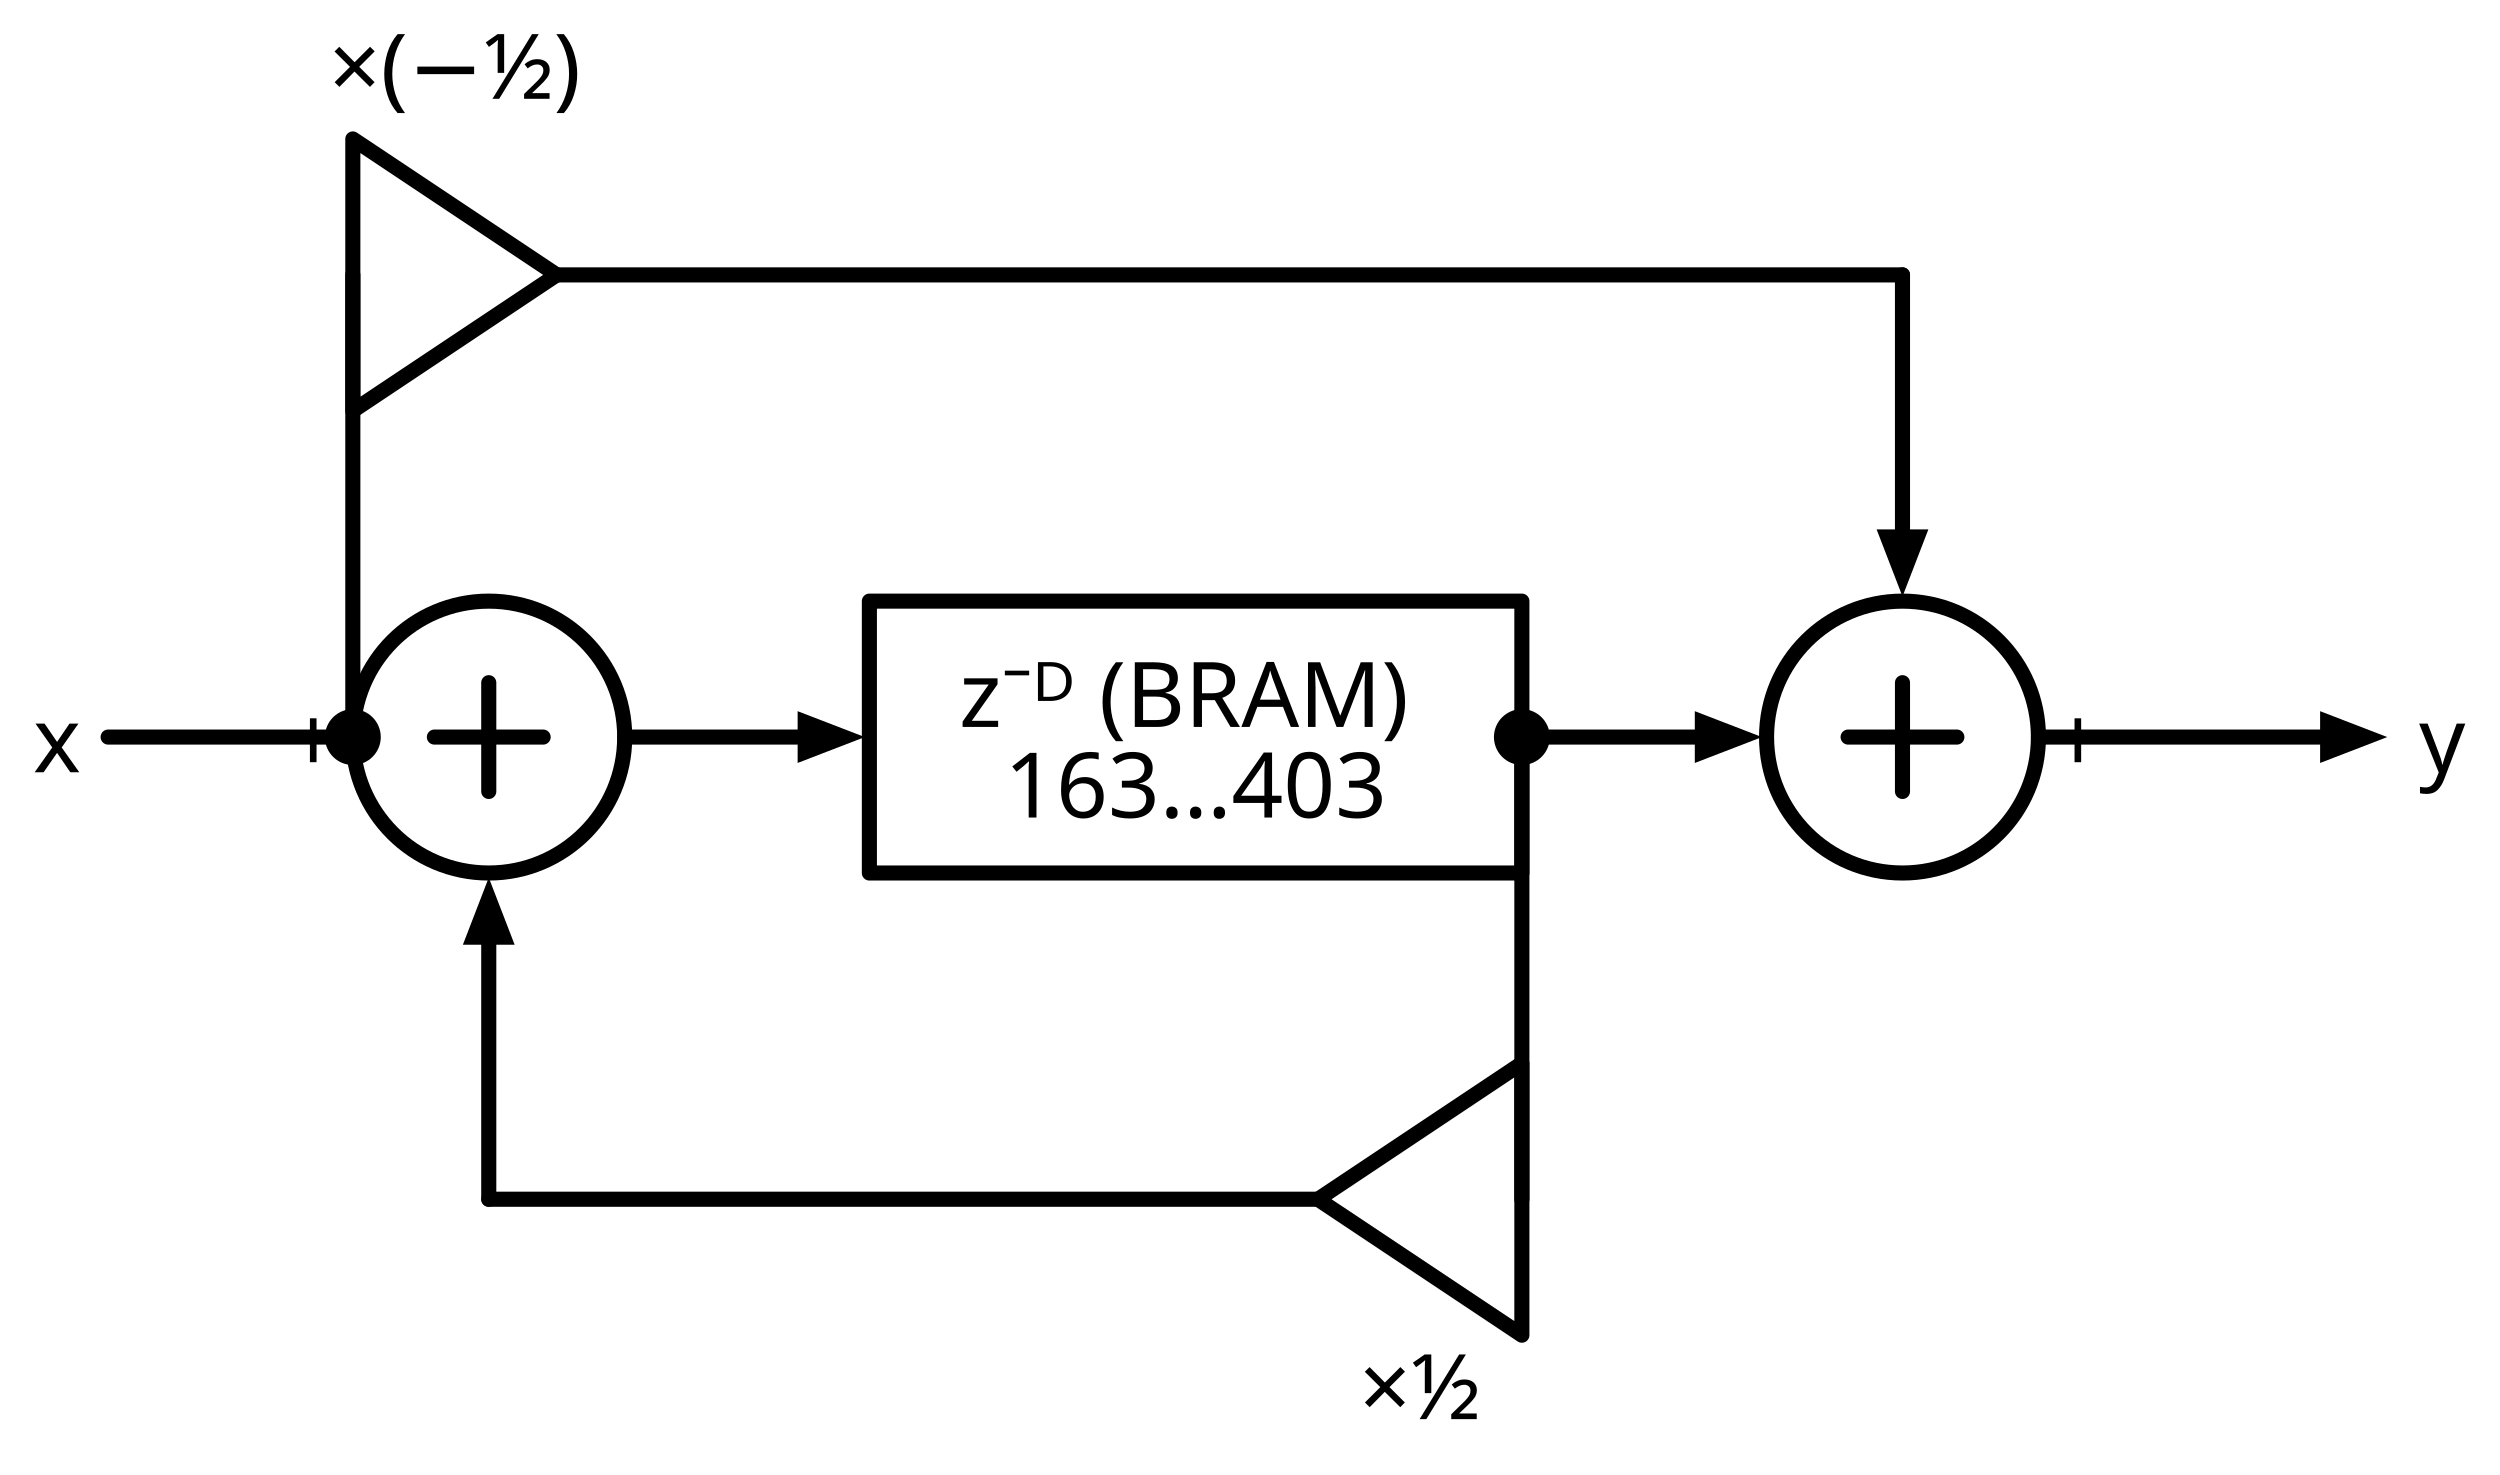
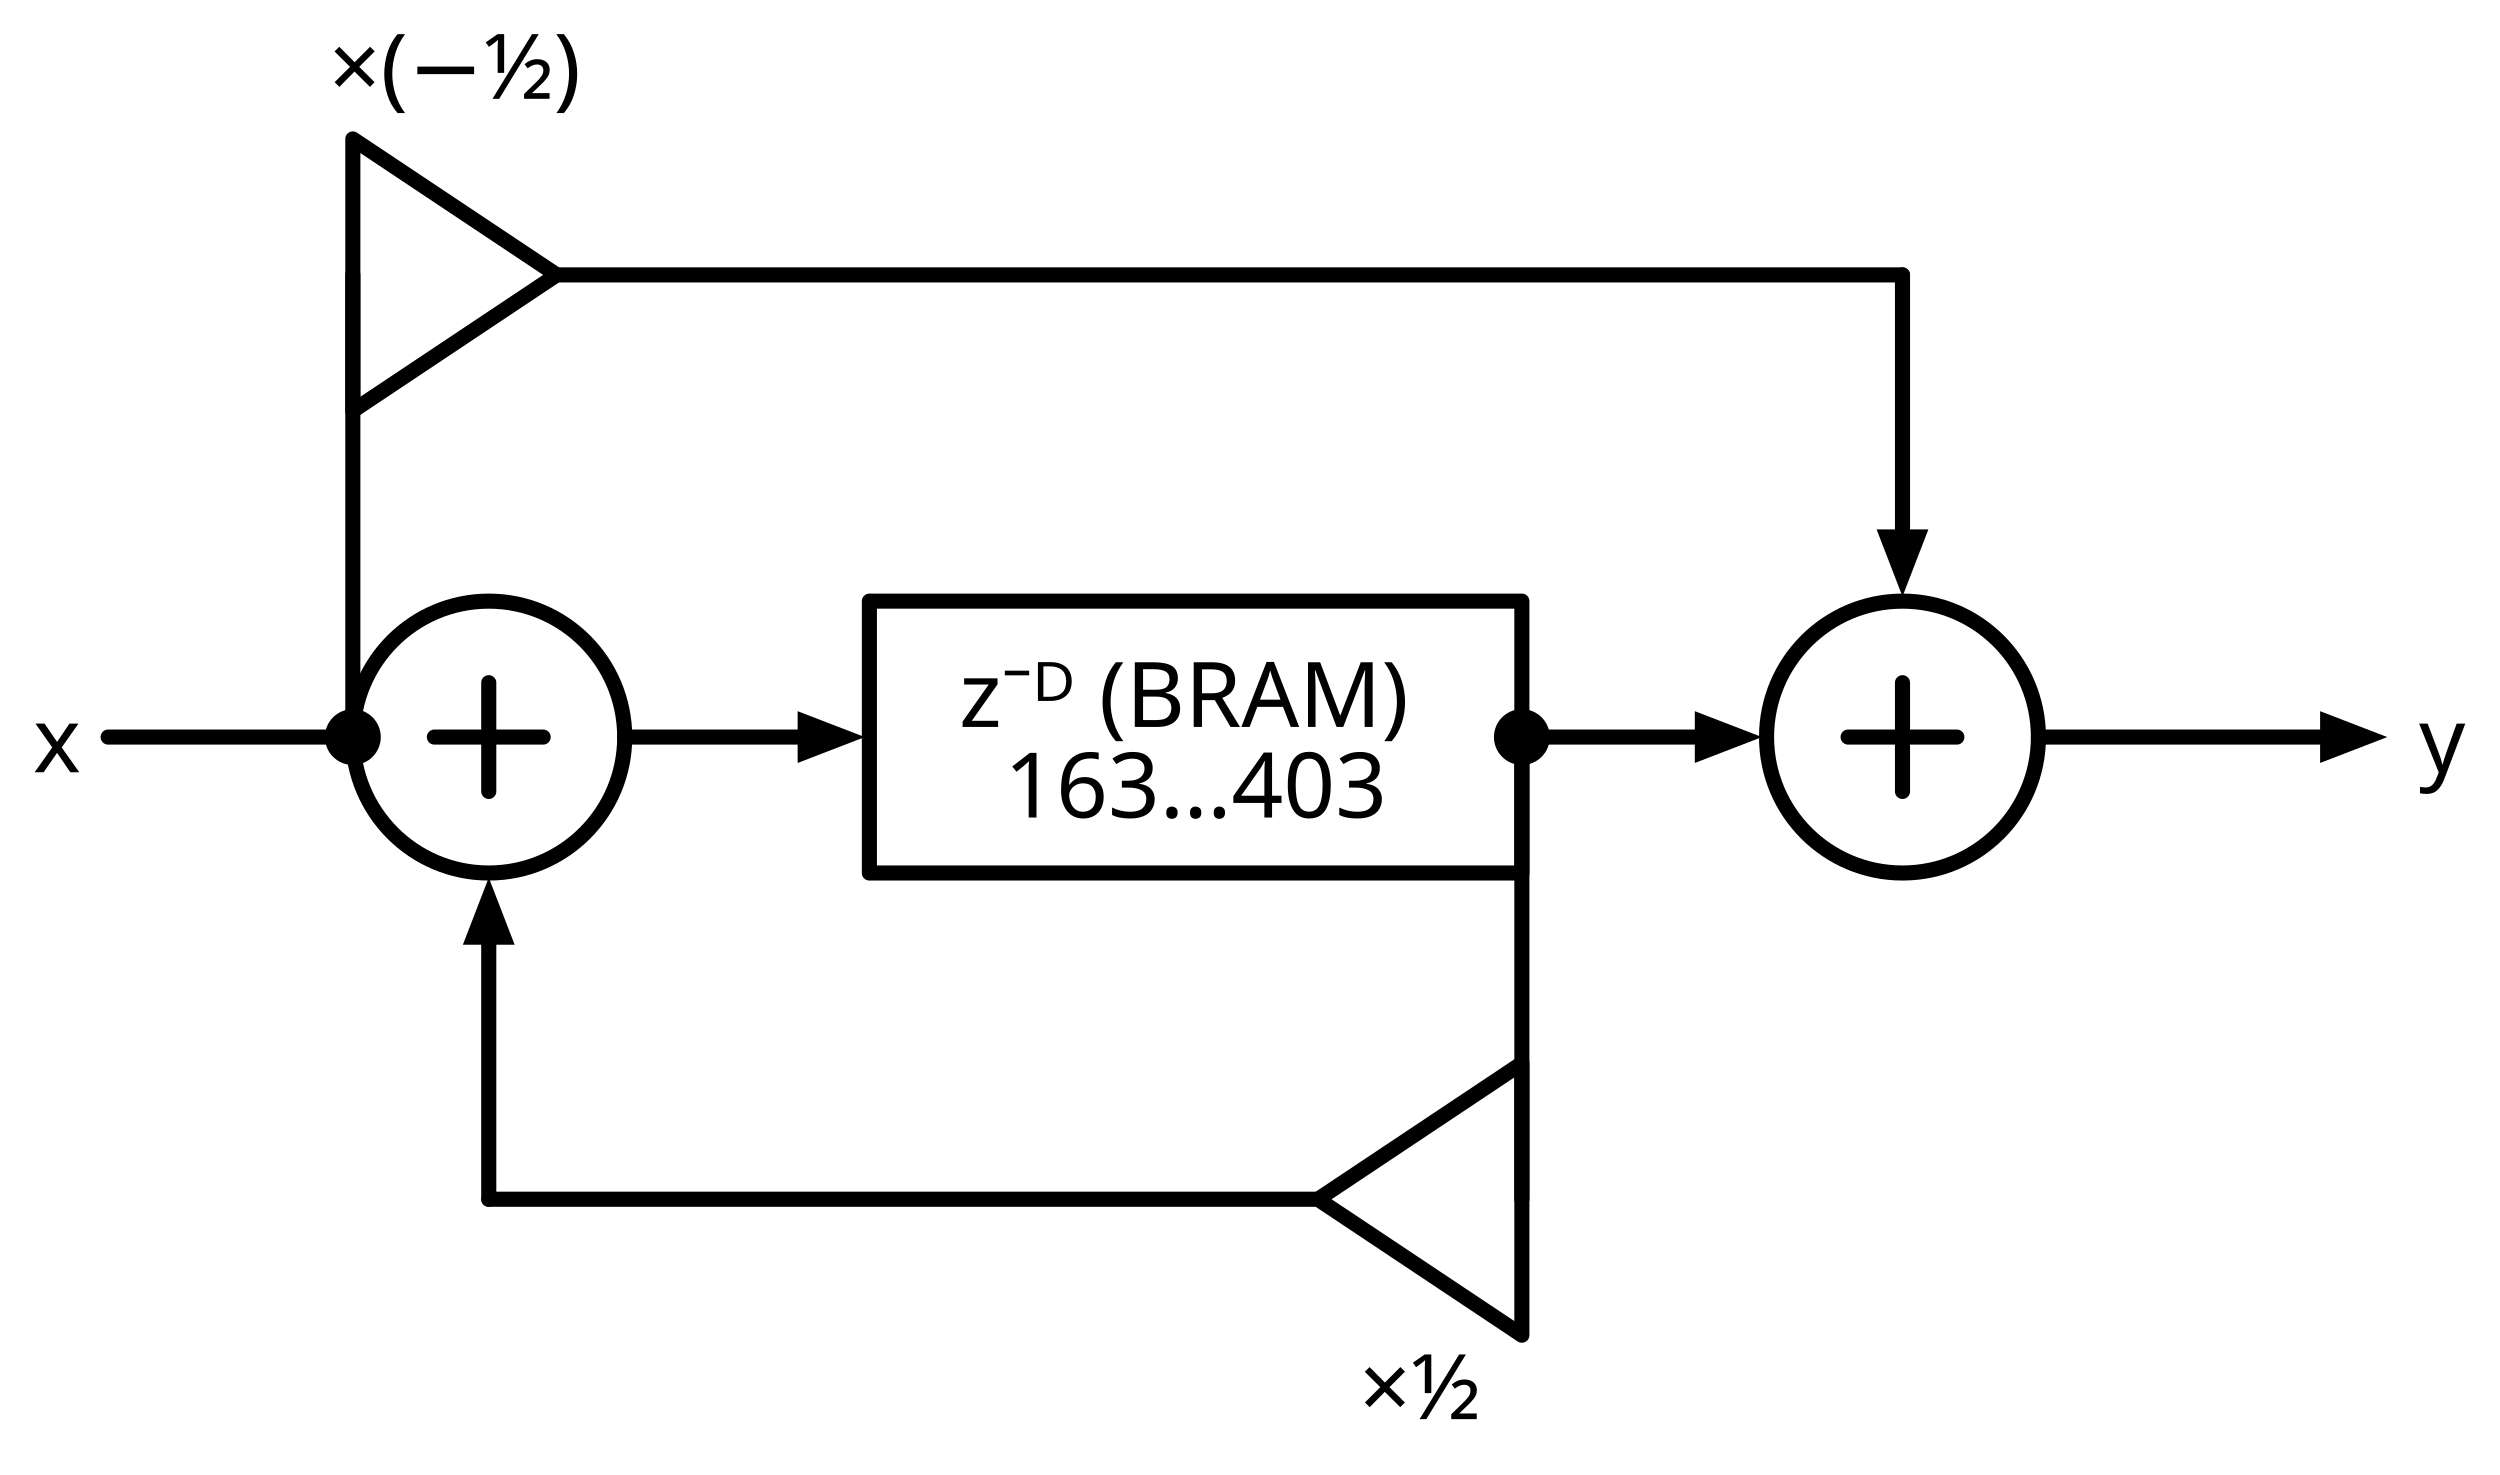
<svg xmlns="http://www.w3.org/2000/svg" xml:lang="en" height="195.2pt" width="331.04pt" viewBox="-14.32 -97.6 331.04 195.2">
  <circle cx="50.4" cy="-0" r="18" style="stroke:black;fill:none;stroke-width:2.0;stroke-dasharray:-;" />
  <circle cx="237.6" cy="-0" r="18" style="stroke:black;fill:none;stroke-width:2.0;stroke-dasharray:-;" />
  <path d="M 0.0,-0.0 L 16.2,-0 L 32.4,-0" style="stroke:black;fill:none;stroke-width:2.0;stroke-dasharray:-;stroke-linecap:round;stroke-linejoin:round;" />
  <path d="M 50.4,-7.2 L 50.4,7.2" style="stroke:black;fill:none;stroke-width:2.0;stroke-dasharray:-;stroke-linecap:round;stroke-linejoin:round;" />
  <path d="M 43.2,-0.0 L 57.6,-0" style="stroke:black;fill:none;stroke-width:2.0;stroke-dasharray:-;stroke-linecap:round;stroke-linejoin:round;" />
  <path d="M 68.4,-0.0 L 84.6,-0 L 91.8,-0" style="stroke:black;fill:none;stroke-width:2.0;stroke-dasharray:-;stroke-linecap:round;stroke-linejoin:round;" />
  <path d="M 98.8 0 L 91.8 2.7 L 91.8 -2.7 Z" style="stroke:black;fill:black;stroke-linecap:butt;stroke-linejoin:miter;" />
  <path d="M 100.8,-0.0 L 100.8,-18 L 187.2,-18 L 187.2,18 L 100.8,18 L 100.8,-0" style="stroke:black;fill:none;stroke-width:2.0;stroke-dasharray:-;stroke-linecap:round;stroke-linejoin:round;" />
  <path d="M 187.2,-0.0 L 203.4,-0 L 210.6,-0" style="stroke:black;fill:none;stroke-width:2.0;stroke-dasharray:-;stroke-linecap:round;stroke-linejoin:round;" />
  <path d="M 217.6 0 L 210.6 2.7 L 210.6 -2.7 Z" style="stroke:black;fill:black;stroke-linecap:butt;stroke-linejoin:miter;" />
  <path d="M 237.6,-7.2 L 237.6,7.2" style="stroke:black;fill:none;stroke-width:2.0;stroke-dasharray:-;stroke-linecap:round;stroke-linejoin:round;" />
  <path d="M 230.4,-0.0 L 244.8,-0" style="stroke:black;fill:none;stroke-width:2.0;stroke-dasharray:-;stroke-linecap:round;stroke-linejoin:round;" />
  <path d="M 255.6,-0.0 L 279,-0 L 293.4,-0" style="stroke:black;fill:none;stroke-width:2.0;stroke-dasharray:-;stroke-linecap:round;stroke-linejoin:round;" />
  <path d="M 300.4 0 L 293.4 2.7 L 293.4 -2.7 Z" style="stroke:black;fill:black;stroke-linecap:butt;stroke-linejoin:miter;" />
  <path d="M 32.4,-0.0 L 32.4,-30.6 L 32.4,-61.2" style="stroke:black;fill:none;stroke-width:2.0;stroke-dasharray:-;stroke-linecap:round;stroke-linejoin:round;" />
  <path d="M 32.4,-61.2 L 32.4,-43.2 L 59.4,-61.2 L 32.4,-79.2 L 32.4,-61.2" style="stroke:black;fill:none;stroke-width:2.0;stroke-dasharray:-;stroke-linecap:round;stroke-linejoin:round;" />
  <path d="M 59.4,-61.2 L 148.5,-61.2 L 237.6,-61.2" style="stroke:black;fill:none;stroke-width:2.0;stroke-dasharray:-;stroke-linecap:round;stroke-linejoin:round;" />
  <path d="M 237.6,-61.2 L 237.6,-39.6 L 237.6,-27" style="stroke:black;fill:none;stroke-width:2.0;stroke-dasharray:-;stroke-linecap:round;stroke-linejoin:round;" />
  <path d="M 237.6 -20 L 234.9 -27 L 240.3 -27 Z" style="stroke:black;fill:black;stroke-linecap:butt;stroke-linejoin:miter;" />
  <path d="M 187.2,-0.0 L 187.2,30.6 L 187.2,61.2" style="stroke:black;fill:none;stroke-width:2.0;stroke-dasharray:-;stroke-linecap:round;stroke-linejoin:round;" />
  <path d="M 187.2,61.2 L 187.2,43.2 L 160.2,61.2 L 187.2,79.2 L 187.2,61.2" style="stroke:black;fill:none;stroke-width:2.0;stroke-dasharray:-;stroke-linecap:round;stroke-linejoin:round;" />
  <path d="M 160.2,61.2 L 105.3,61.2 L 50.4,61.2" style="stroke:black;fill:none;stroke-width:2.0;stroke-dasharray:-;stroke-linecap:round;stroke-linejoin:round;" />
  <path d="M 50.4,61.2 L 50.4,39.6 L 50.4,27" style="stroke:black;fill:none;stroke-width:2.0;stroke-dasharray:-;stroke-linecap:round;stroke-linejoin:round;" />
  <path d="M 50.4 20 L 53.1 27 L 47.7 27 Z" style="stroke:black;fill:black;stroke-linecap:butt;stroke-linejoin:miter;" />
  <text x="-3.6" y="-12.0" dominant-baseline="central" fill="black" font-size="12" font-family="sans" text-anchor="end">
    <tspan x="-3.6" dy="12">x</tspan>
  </text>
-   <text x="30.6" y="-12.0" dominant-baseline="central" fill="black" font-size="12" font-family="sans" text-anchor="end">
-     <tspan x="30.6" dy="12">+</tspan>
-   </text>
  <text x="144.0" y="-18.0" dominant-baseline="central" fill="black" font-size="12" font-family="sans" text-anchor="middle">
    <tspan x="144.0" dy="12">z⁻ᴰ (BRAM)</tspan>
    <tspan x="144.0" dy="12">163…403</tspan>
-   </text>
-   <text x="257.4" y="-12.0" dominant-baseline="central" fill="black" font-size="12" font-family="sans" text-anchor="start">
-     <tspan x="257.4" dy="12">+</tspan>
  </text>
  <text x="306.0" y="-12.0" dominant-baseline="central" fill="black" font-size="12" font-family="sans" text-anchor="start">
    <tspan x="306.0" dy="12">y</tspan>
  </text>
  <text x="45.9" y="-93.0" dominant-baseline="ideographic" fill="black" font-size="12" font-family="sans" text-anchor="middle">
    <tspan x="45.9" dy="12">×(−½)</tspan>
  </text>
  <text x="173.7" y="69.0" dominant-baseline="hanging" fill="black" font-size="12" font-family="sans" text-anchor="middle">
    <tspan x="173.7" dy="12">×½</tspan>
  </text>
  <circle cx="32.4" cy="-0" r="2.7" style="stroke:black;fill:black;stroke-width:2.0;stroke-dasharray:-;" />
  <circle cx="187.2" cy="-0" r="2.7" style="stroke:black;fill:black;stroke-width:2.0;stroke-dasharray:-;" />
</svg>
